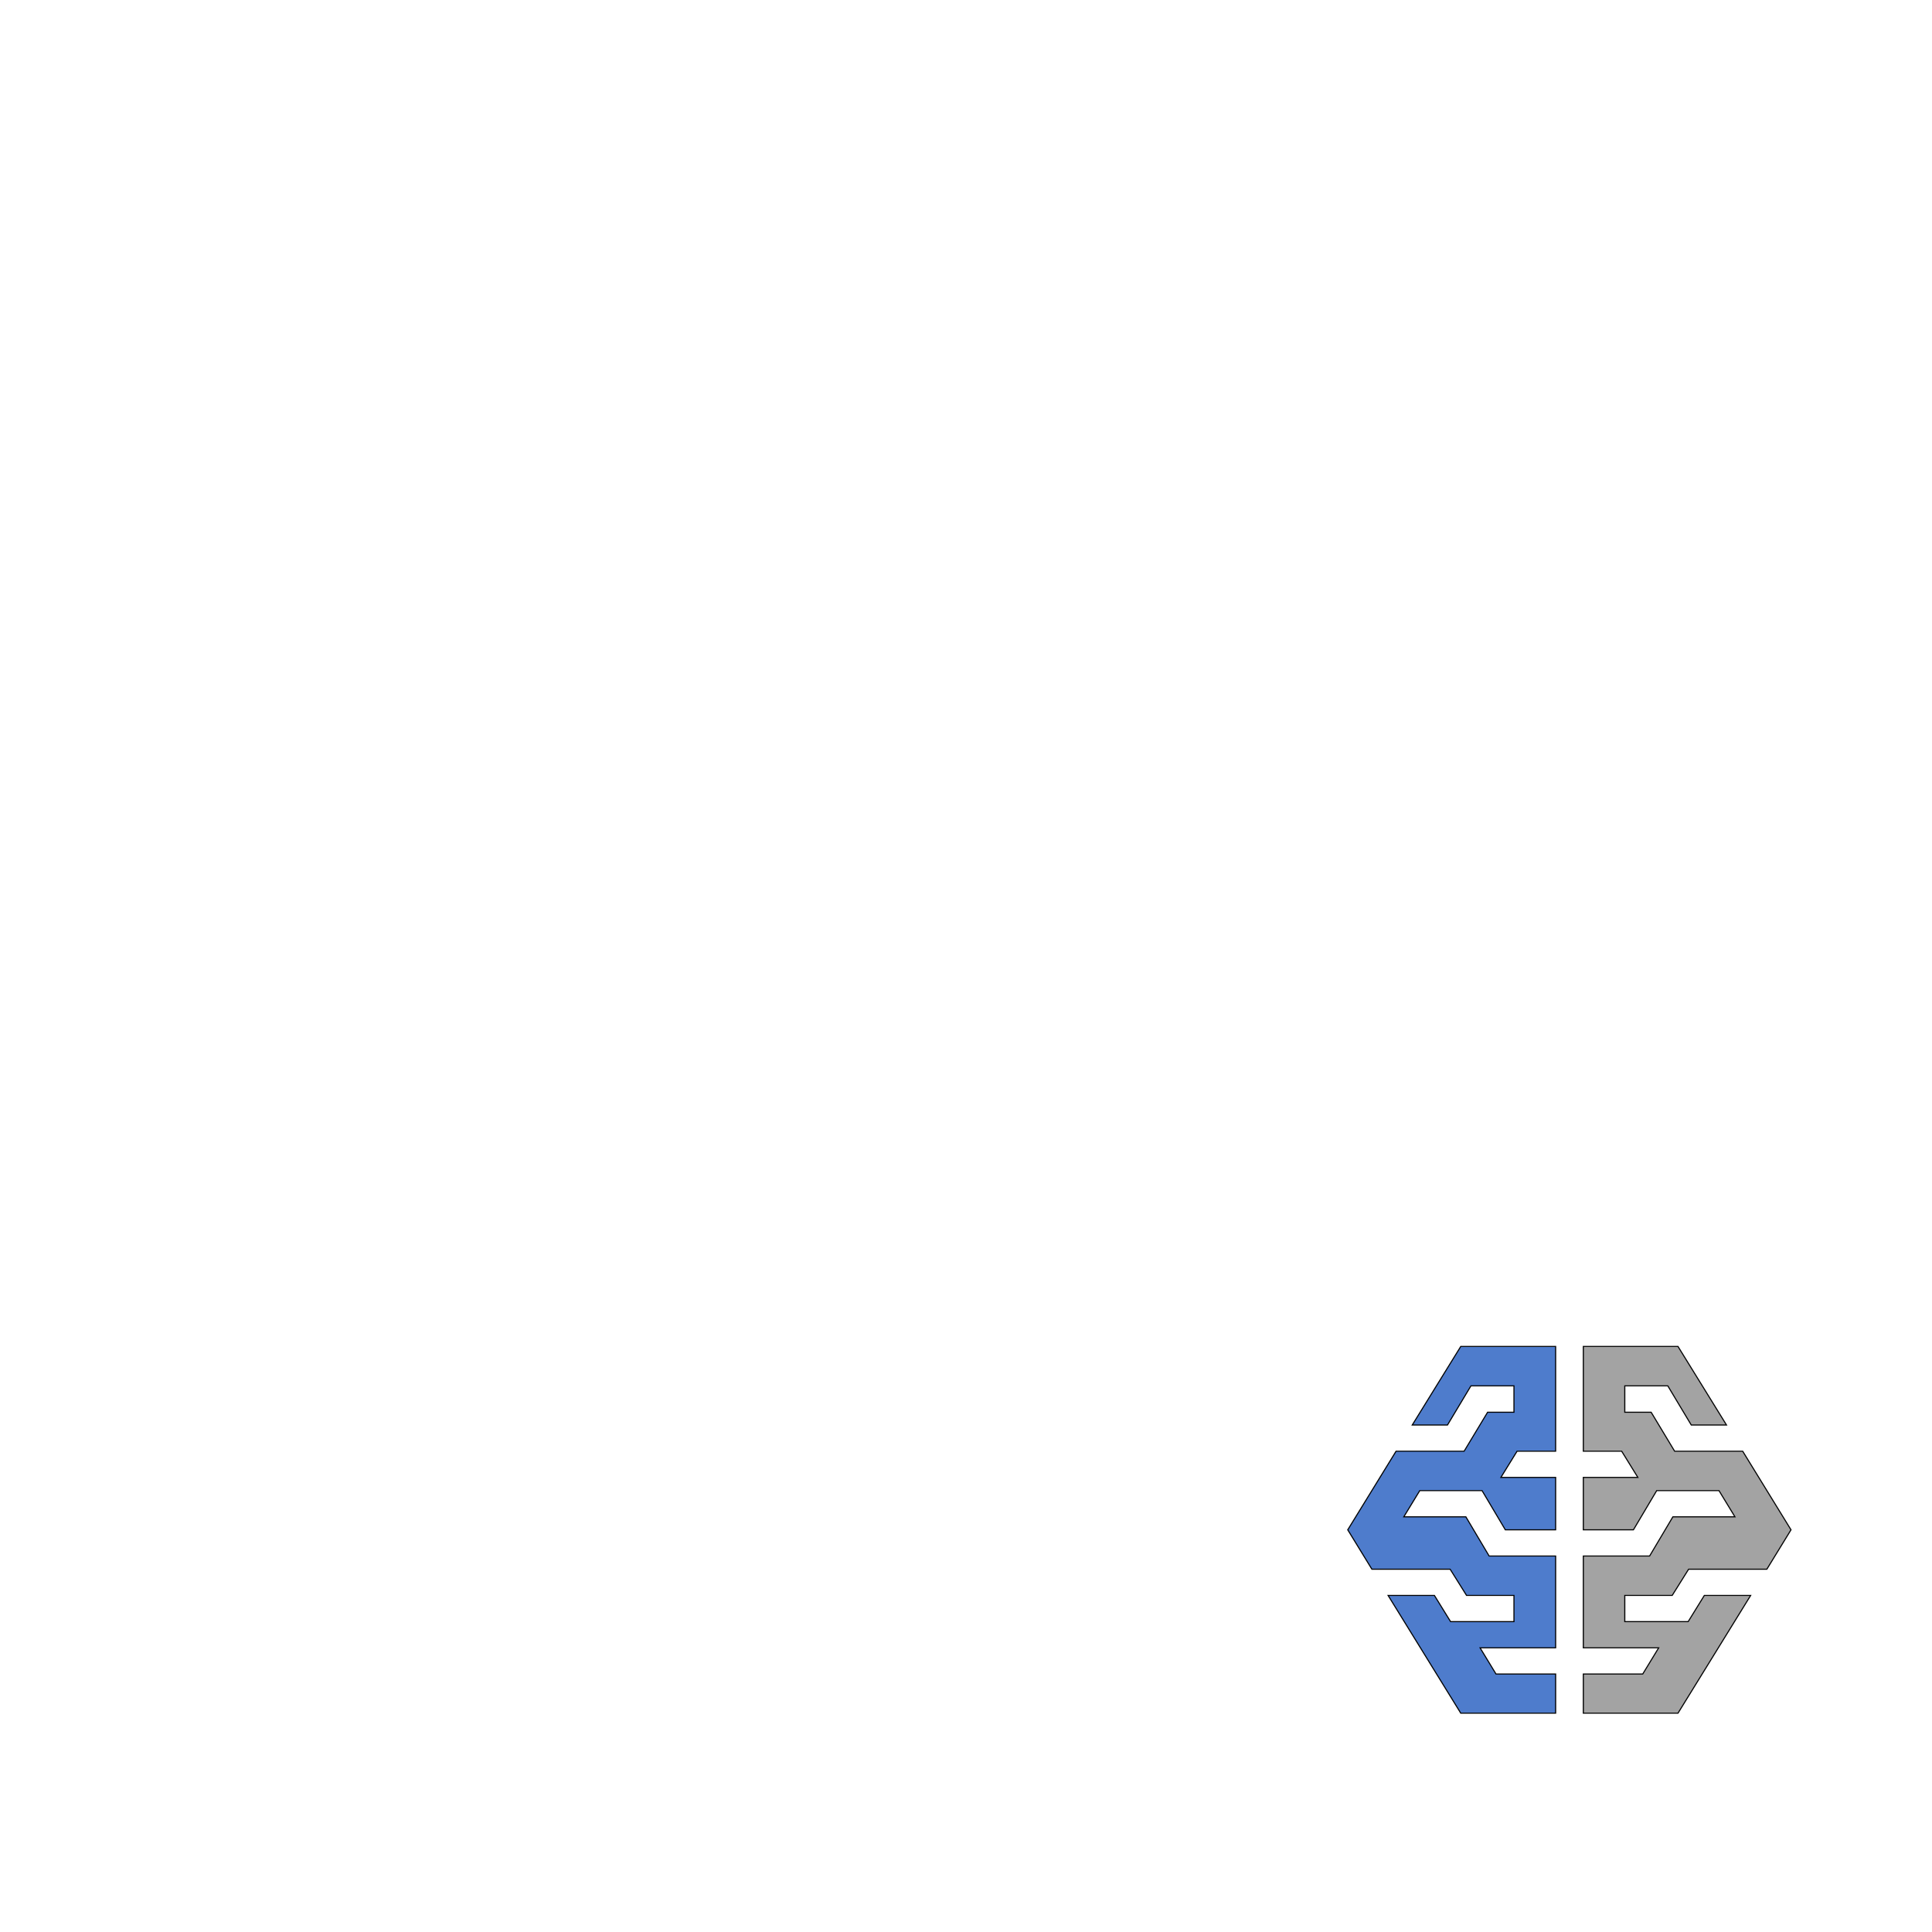
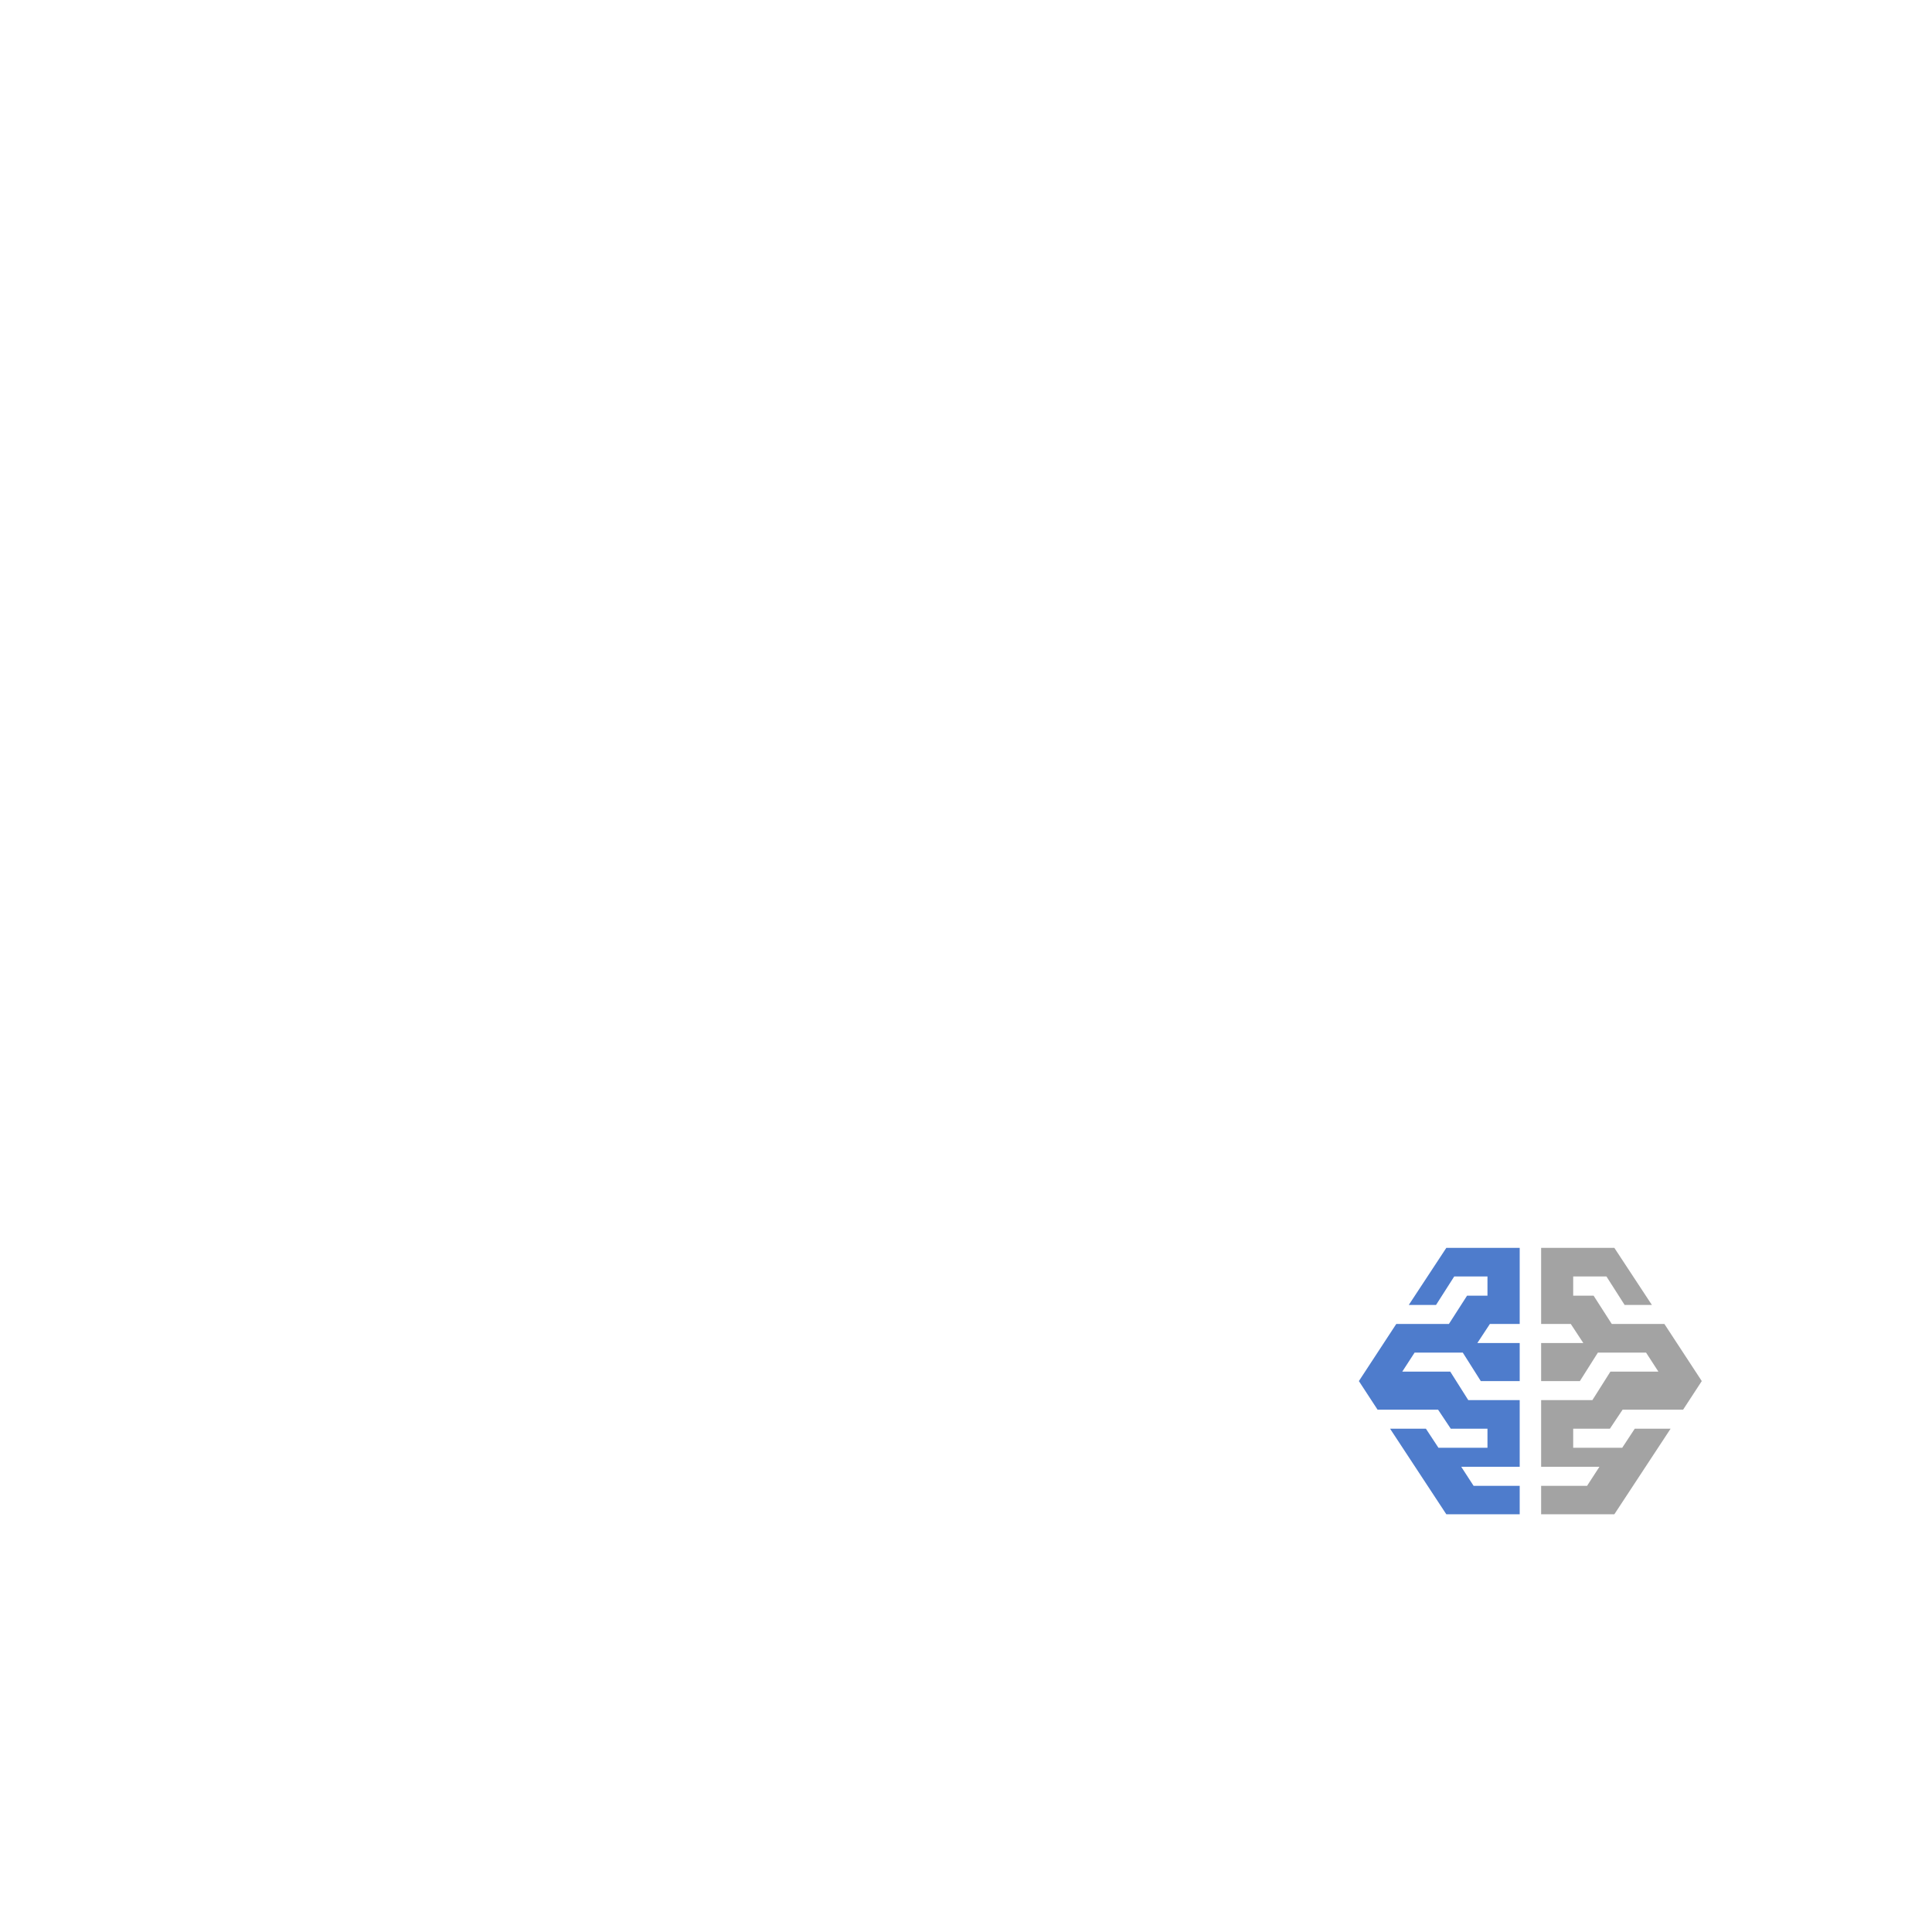
- <svg xmlns="http://www.w3.org/2000/svg" id="svg83635" version="1.1" viewBox="-60 -60 120 120" height="120mm" width="120mm">
+ <svg xmlns="http://www.w3.org/2000/svg" width="120mm" height="120mm" viewBox="-60 -60 120 120" version="1.1" id="svg83635">
  <defs id="defs83637">
    <style id="style167584">.cls-1{fill:#a3a3a3;}.cls-1,.cls-2{fill-rule:evenodd;}.cls-2{fill:#4e7ccc;}</style>
+     <style id="style83709">.cls-1{fill:#a3a3a3;}.cls-1,.cls-2{fill-rule:evenodd;}.cls-2{fill:#4e7ccc;}</style>
  </defs>
-   <g style="fill:none;stroke:black;stroke-width:0.05" id="Template">
-     <g transform="matrix(1.376602,0,0,1.301759,20.95736,19.39841)" id="g167619" style="fill:#000000">
-       <g style="stroke-width:0" id="SVGRepo_bgCarrier-0" />
-       <g style="stroke-linecap:round;stroke-linejoin:round" id="SVGRepo_tracerCarrier-9" />
-       <g id="SVGRepo_iconCarrier-3">
-         <defs id="defs167586">
-           <style id="style167610">.cls-1{fill:#a3a3a3;}.cls-1,.cls-2{fill-rule:evenodd;}.cls-2{fill:#4e7ccc;}</style>
-         </defs>
-         <g data-name="Product Icons" id="g167596">
-           <g id="g167594">
-             <polygon style="fill:#a3a3a3;fill-rule:evenodd" class="cls-1" points="14.36,8.25 15.09,9.5 12.63,9.5 12.63,12 14.89,12 15.94,10.13 18.75,10.13 19.47,11.38 16.67,11.38 15.62,13.25 12.63,13.25 12.63,17.63 16.03,17.63 15.31,18.88 12.63,18.88 12.63,20.75 16.9,20.75 20.18,15.13 18.09,15.13 17.36,16.38 14.5,16.38 14.5,15.13 16.64,15.13 17.38,13.88 20.91,13.88 22,12 19.82,8.25 16.75,8.25 15.69,6.39 14.5,6.39 14.5,5.13 16.44,5.13 17.5,7 19.09,7 16.9,3.25 12.63,3.25 12.63,8.25 " id="polygon167590" />
-             <polygon style="fill:#4e7ccc;fill-rule:evenodd" class="cls-2" points="9.64,8.25 8.91,9.5 11.38,9.5 11.38,12 9.11,12 8.06,10.13 5.25,10.13 4.53,11.38 7.33,11.38 8.38,13.25 11.38,13.25 11.38,17.63 7.97,17.63 8.69,18.88 11.38,18.88 11.38,20.75 7.1,20.75 3.82,15.13 5.91,15.13 6.64,16.38 9.5,16.38 9.5,15.13 7.36,15.13 6.62,13.88 3.09,13.88 2,12 4.18,8.25 7.25,8.25 8.31,6.39 9.5,6.39 9.5,5.13 7.56,5.13 6.5,7 4.91,7 7.1,3.25 11.38,3.25 11.38,8.25 " id="polygon167592" />
-           </g>
+   <g transform="matrix(1.064896,0,0,0.9455735,22.27294,14.43405)" id="g83744" style="fill:#000000">
+     <g style="stroke-width:0" id="SVGRepo_bgCarrier" />
+     <g style="stroke-linecap:round;stroke-linejoin:round" id="SVGRepo_tracerCarrier" />
+     <g id="SVGRepo_iconCarrier">
+       <defs id="defs83711">
+         <style id="style83735">.cls-1{fill:#a3a3a3;}.cls-1,.cls-2{fill-rule:evenodd;}.cls-2{fill:#4e7ccc;}</style>
+       </defs>
+       <g data-name="Product Icons" id="g83721">
+         <g id="g83719">
+           <polygon style="fill:#a3a3a3;fill-rule:evenodd" class="cls-1" points="14.36,8.25 15.09,9.5 12.63,9.5 12.63,12 14.89,12 15.94,10.13 18.75,10.13 19.47,11.38 16.67,11.38 15.62,13.25 12.63,13.25 12.63,17.63 16.03,17.63 15.31,18.88 12.63,18.88 12.63,20.75 16.9,20.75 20.18,15.13 18.09,15.13 17.36,16.38 14.5,16.38 14.5,15.13 16.64,15.13 17.38,13.88 20.91,13.88 22,12 19.82,8.25 16.75,8.25 15.69,6.39 14.5,6.39 14.5,5.13 16.44,5.13 17.5,7 19.09,7 16.9,3.25 12.63,3.25 12.63,8.25 " id="polygon83715" />
+           <polygon style="fill:#4e7ccc;fill-rule:evenodd" class="cls-2" points="9.64,8.25 8.91,9.5 11.38,9.5 11.38,12 9.11,12 8.06,10.13 5.25,10.13 4.53,11.38 7.33,11.38 8.38,13.25 11.38,13.25 11.38,17.63 7.97,17.63 8.69,18.88 11.38,18.88 11.38,20.75 7.1,20.75 3.82,15.13 5.91,15.13 6.64,16.38 9.5,16.38 9.5,15.13 7.36,15.13 6.62,13.88 3.09,13.88 2,12 4.18,8.25 7.25,8.25 8.31,6.39 9.5,6.39 9.5,5.13 7.56,5.13 6.5,7 4.91,7 7.1,3.25 11.38,3.25 11.38,8.25 " id="polygon83717" />
        </g>
      </g>
    </g>
  </g>
</svg>
